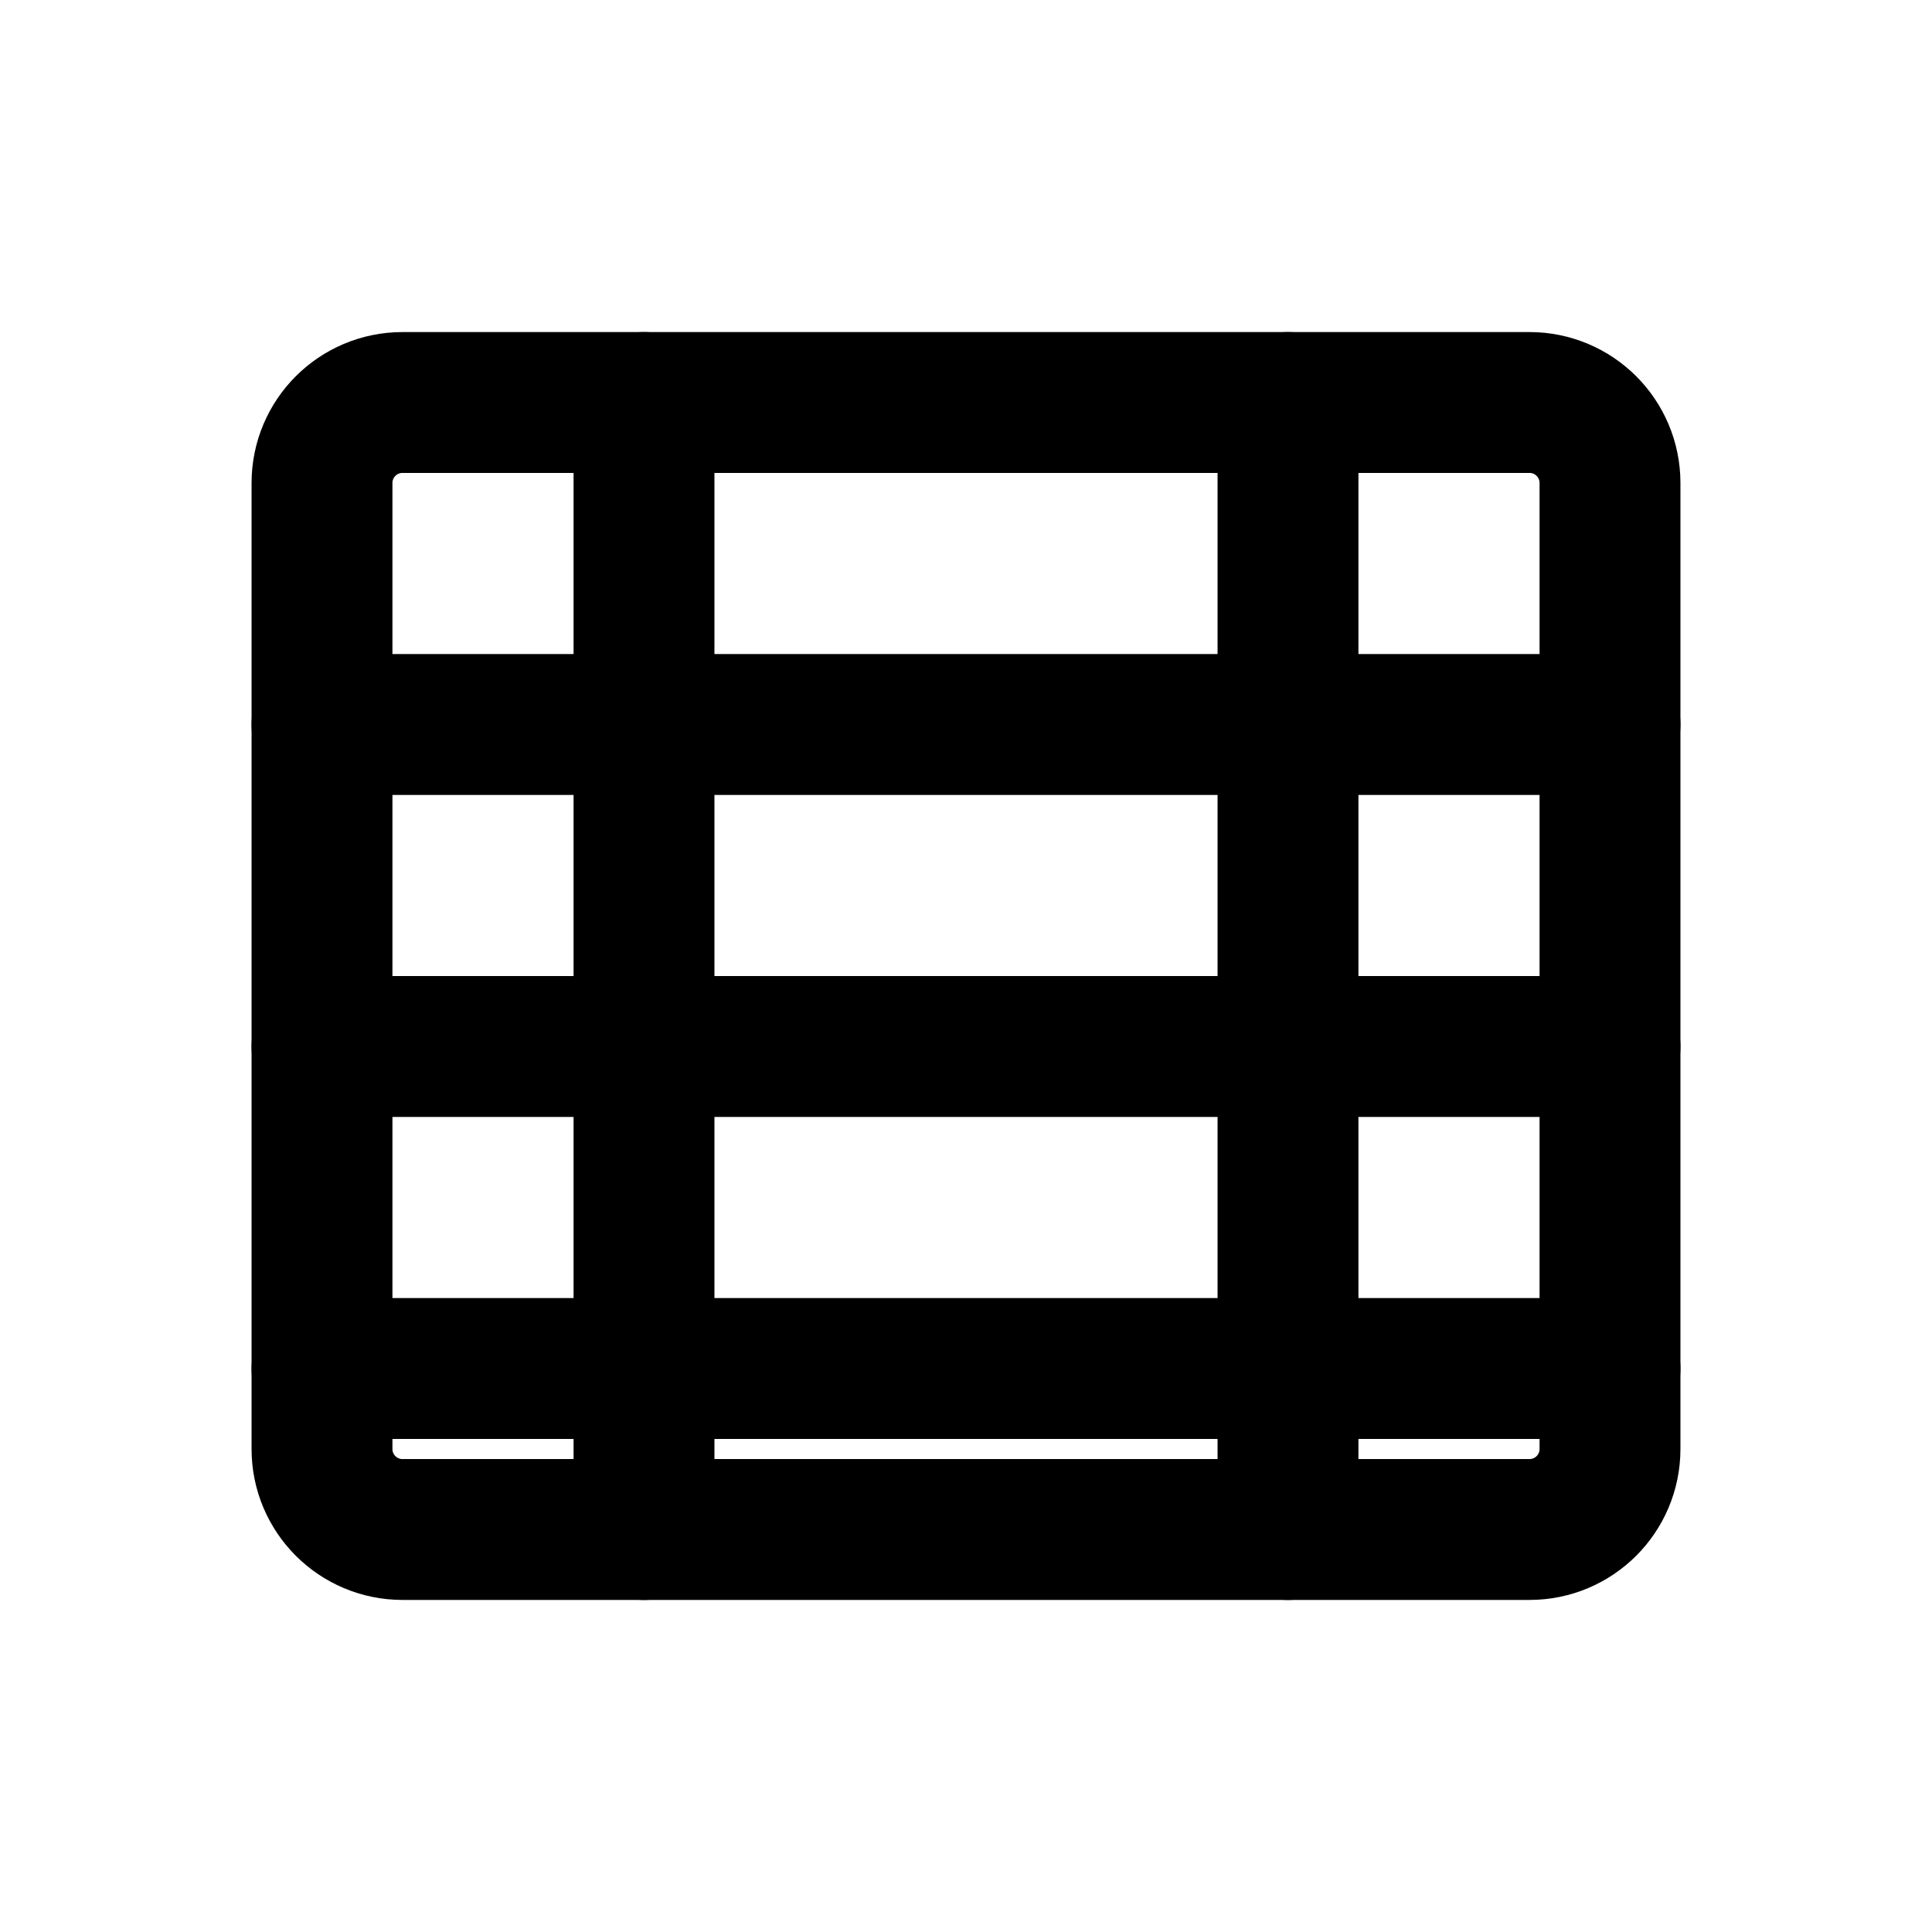
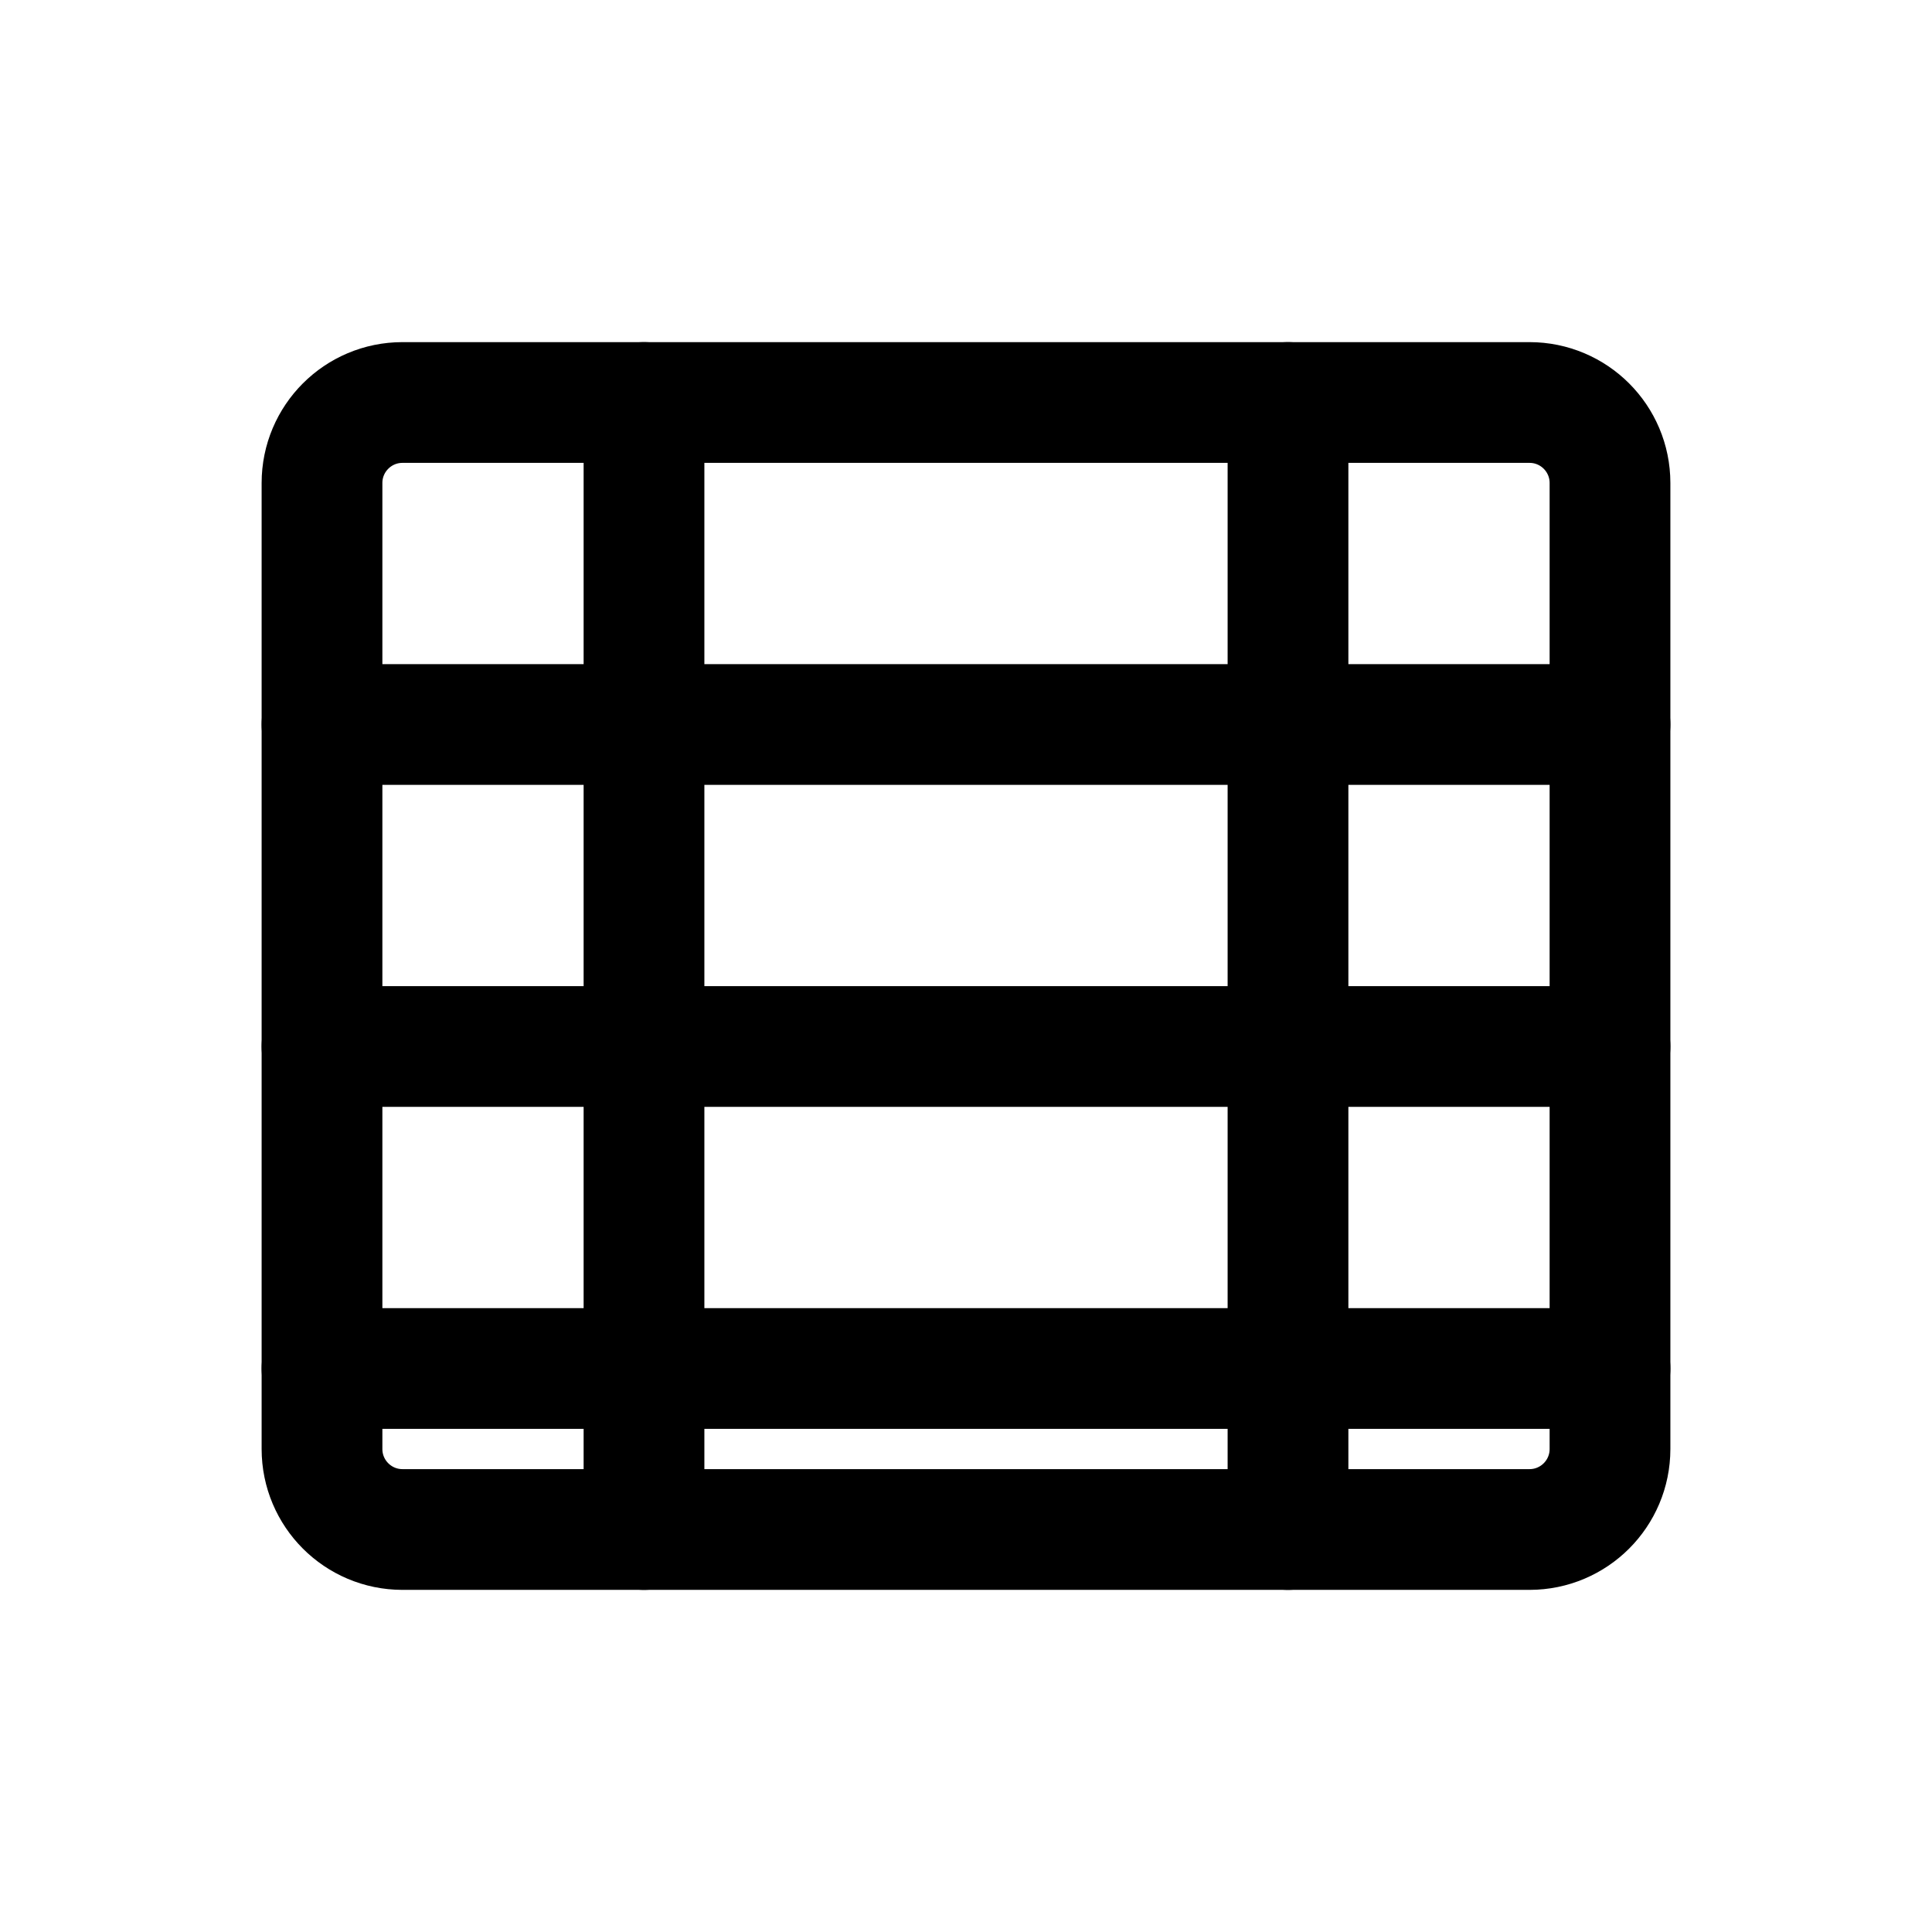
- <svg xmlns="http://www.w3.org/2000/svg" width="24" height="24" viewBox="0 0 24 24" fill="none" stroke="#000000" stroke-width="1.75" stroke-linecap="round" stroke-linejoin="round">
+ <svg xmlns="http://www.w3.org/2000/svg" width="24" height="24" viewBox="0 0 24 24" fill="none" stroke="#000000" stroke-width="1.5" stroke-linecap="round" stroke-linejoin="round">
  <rect x="4" y="5" width="16" height="14" rx="1" />
  <path d="M4 9h16M4 13h16M4 17h16" />
  <path d="M8 5v14M16 5v14" />
</svg>
